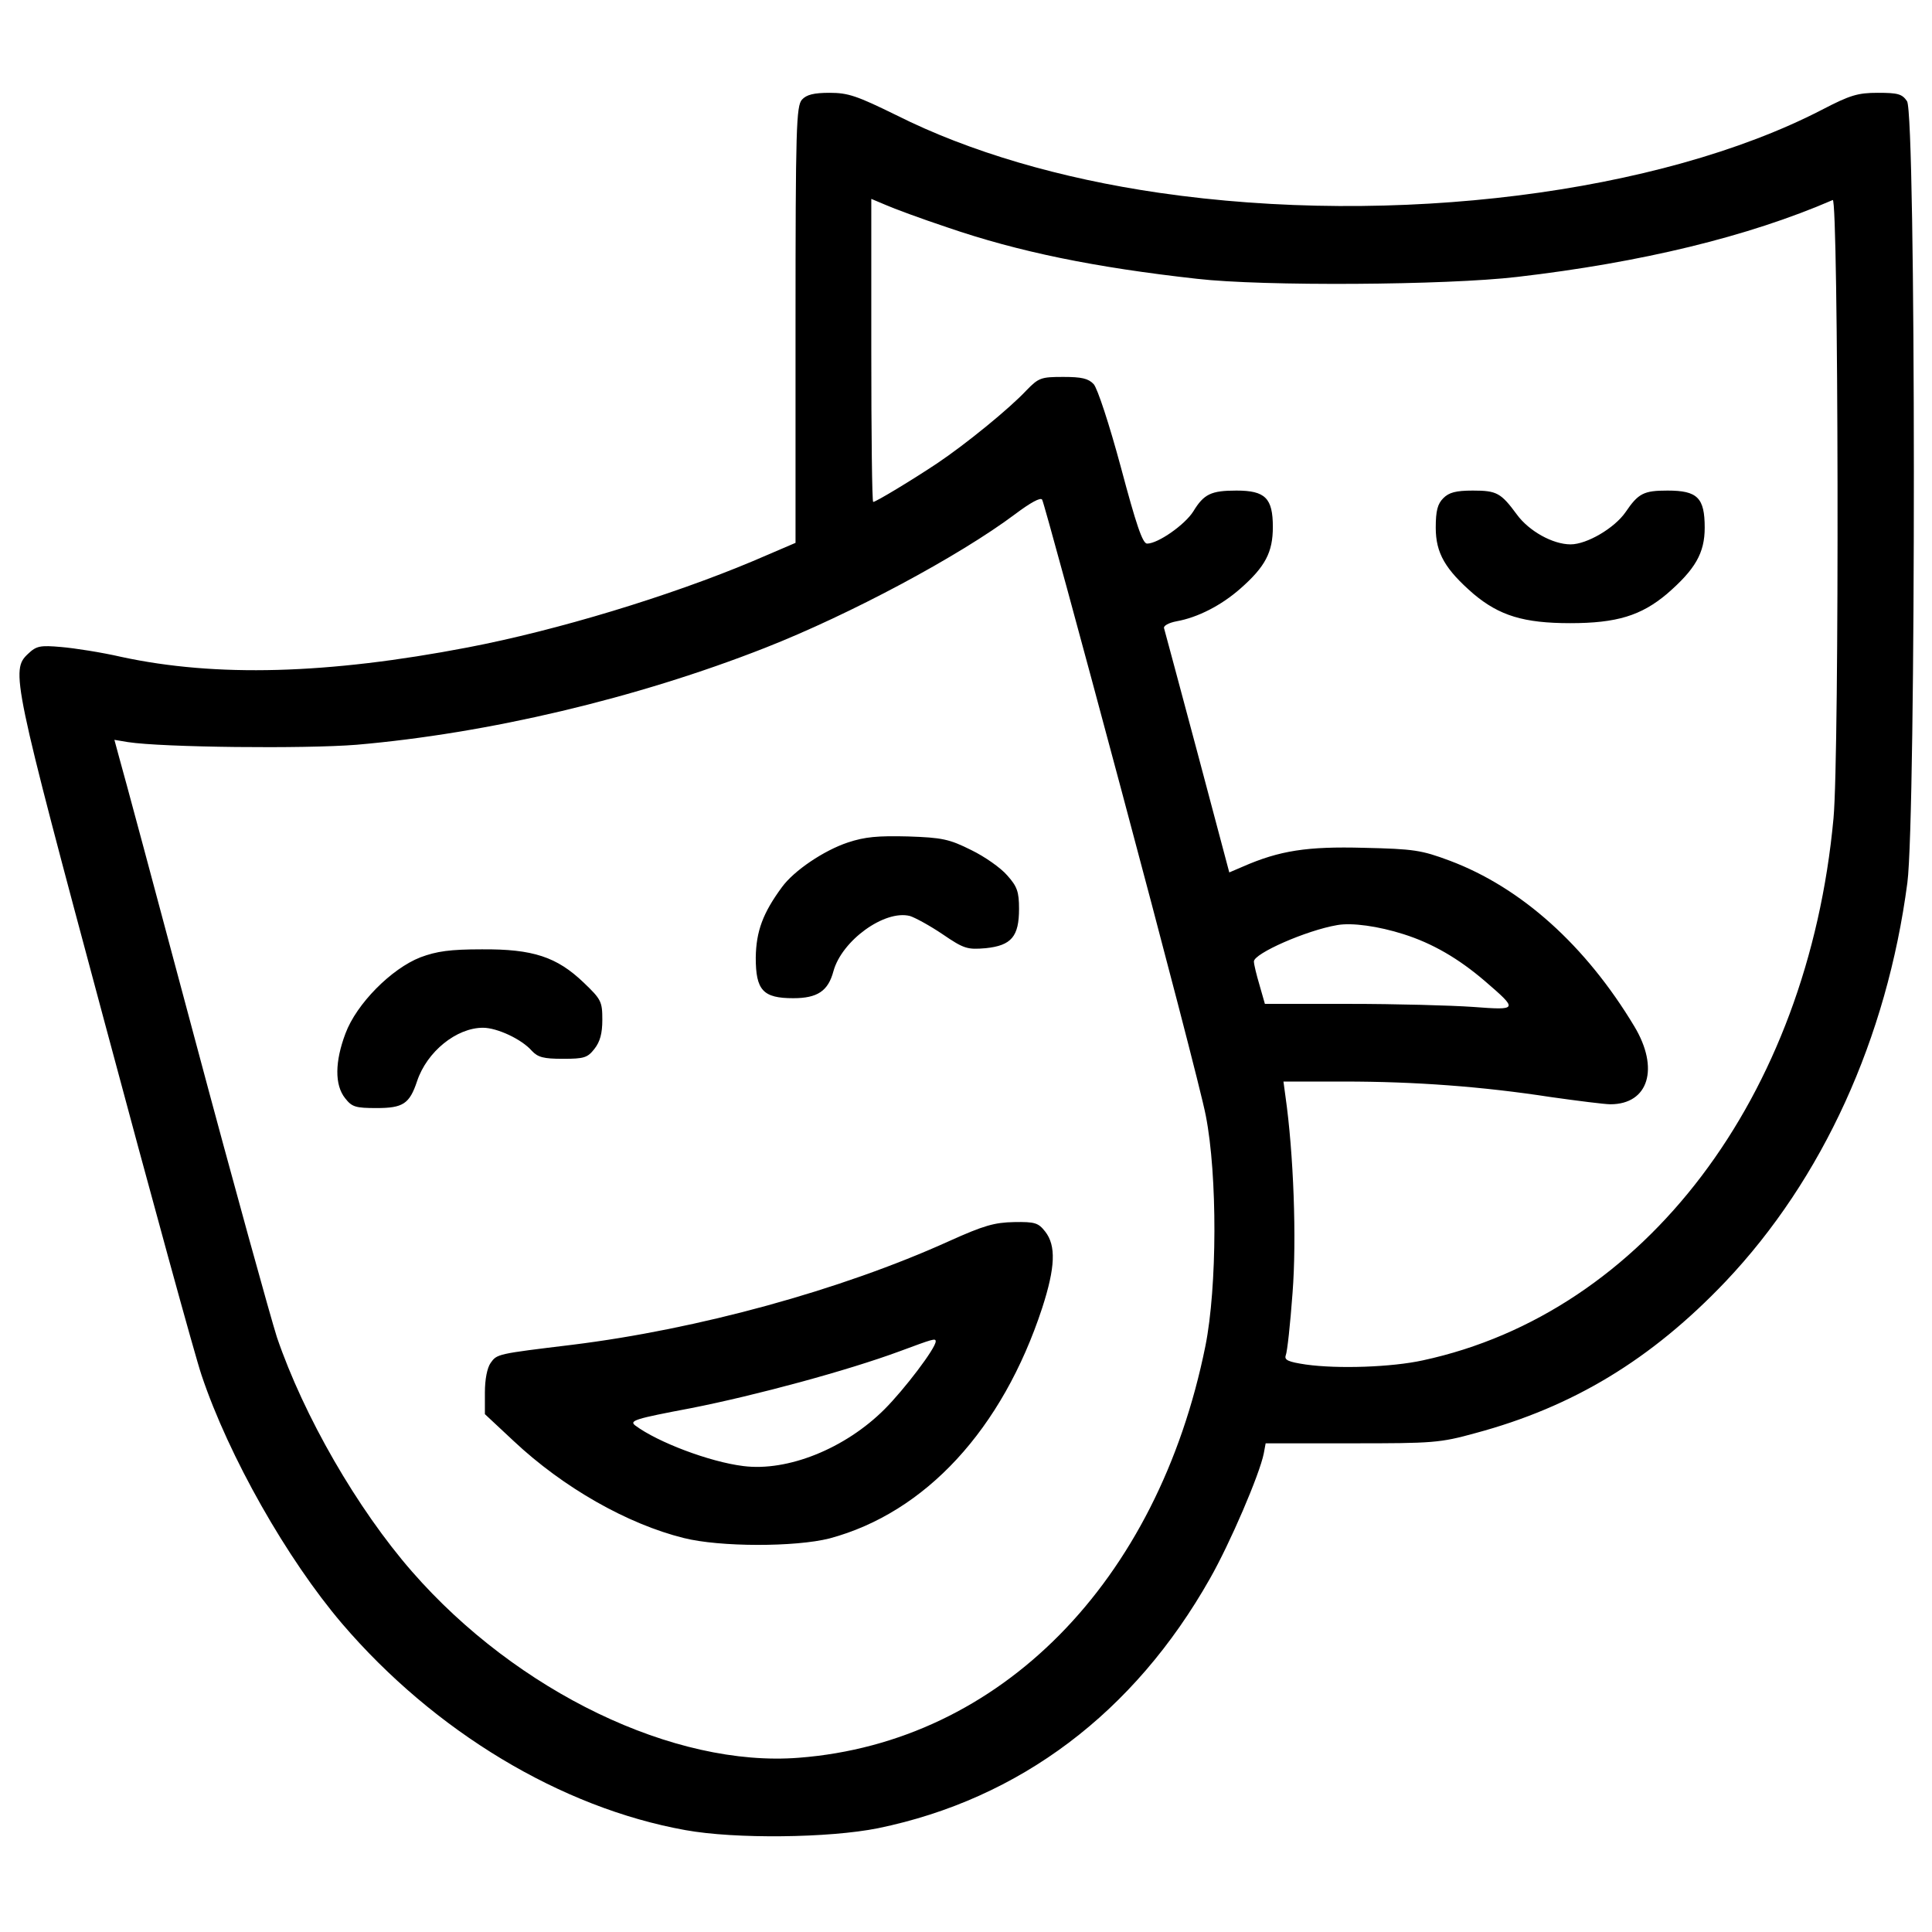
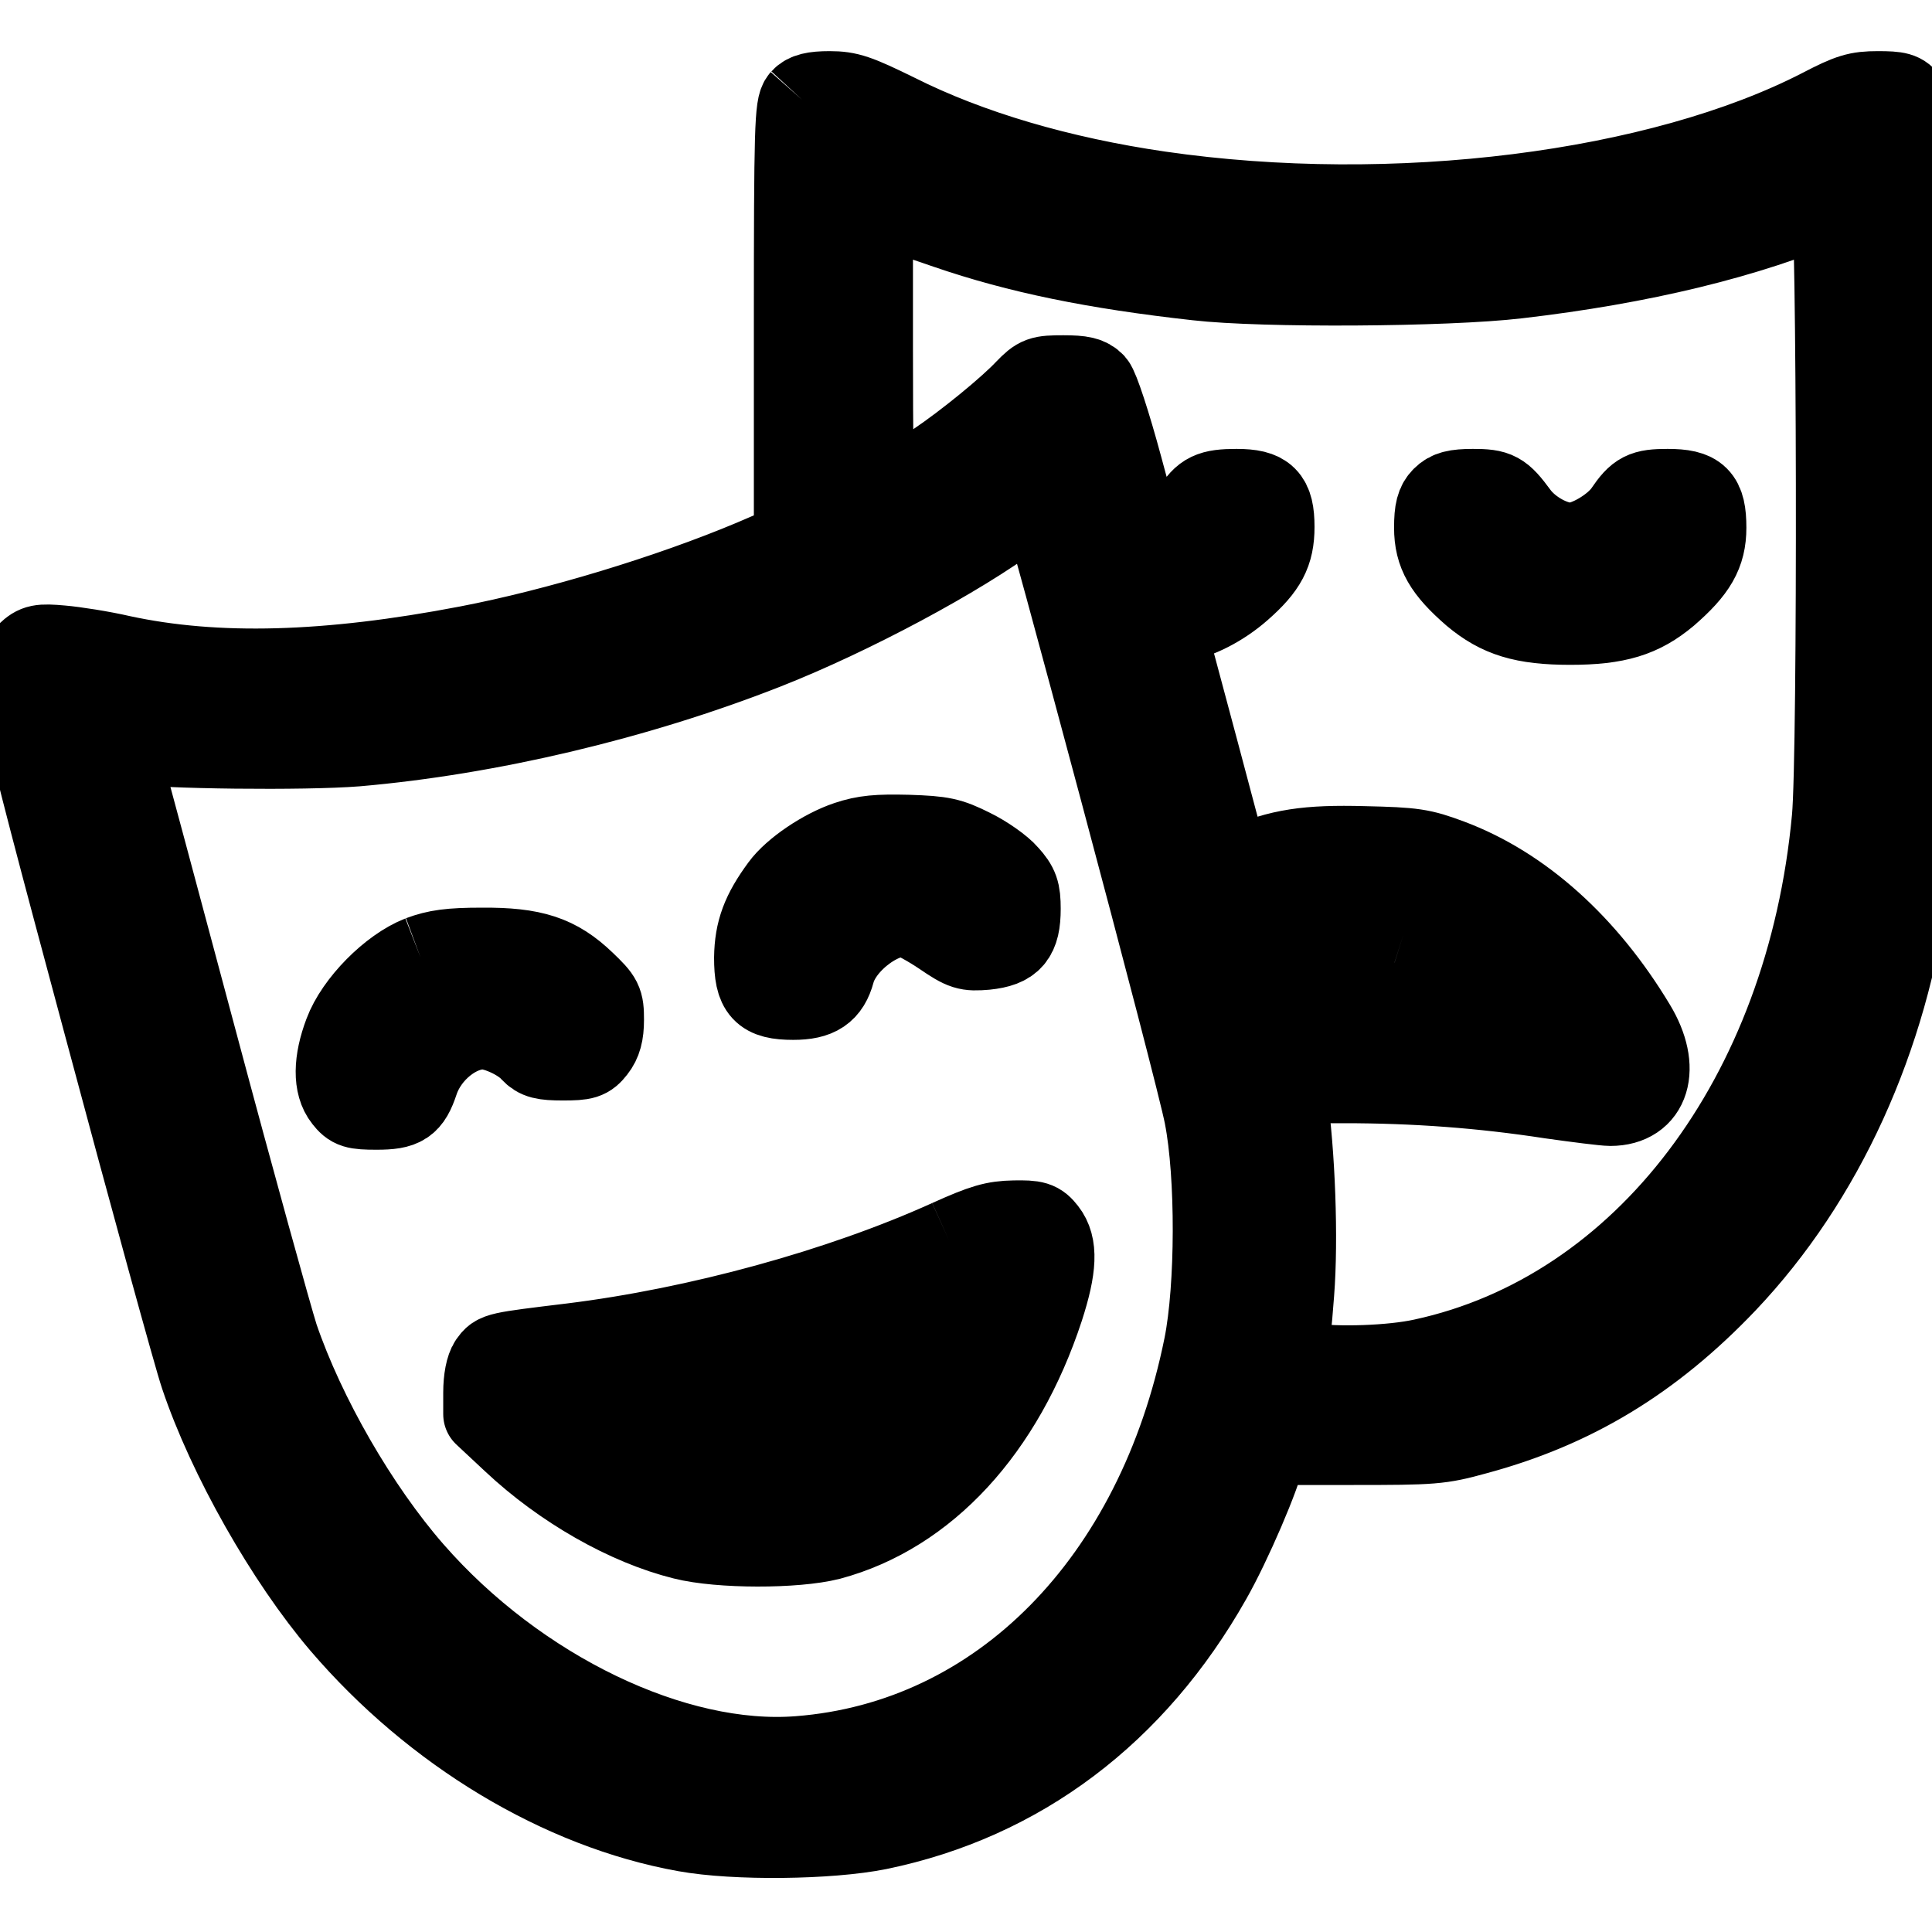
<svg xmlns="http://www.w3.org/2000/svg" width="682.667" height="682.667" viewBox="1 21 510 471">
-   <path d="M212.7 27.8c-1.5 1.7-1.7 7.3-1.7 59.4v57.6l-11.2 4.8c-22.1 9.3-51.8 18.3-75.3 22.8-37 7.1-66.5 7.9-91.5 2.5-5.2-1.2-12.3-2.3-15.8-2.6-5.6-.5-6.6-.3-8.8 1.8-4.6 4.3-4.1 6.7 20.2 97.2 12.4 46.3 23.9 88.2 25.6 93.2 7.2 21.5 22.6 48.6 37.1 65.6 24.4 28.5 57.8 48.6 90.6 54.5 13.2 2.4 38 2.1 50.9-.5 37.4-7.7 67.6-30.5 87.6-65.9 5.3-9.3 13.1-27.5 14.2-33l.5-2.7h22.7c21.5 0 23.3-.1 32.7-2.7 25.7-6.9 46.4-19.4 66-40 25.6-27 42.6-64.2 48-105.3 2.3-17.6 2.3-203-.1-206.3-1.3-1.9-2.4-2.2-7.7-2.2s-7.3.6-14.8 4.5C439.1 52.6 369 61.4 307 52.4c-26.1-3.8-50.1-10.8-69.4-20.5-10.4-5.1-12.7-5.9-17.6-5.9-4.2 0-6.1.5-7.3 1.8M251 61.5c18.9 6.5 39 10.6 66 13.6 17.3 2 65.8 1.7 84.5-.5 32.7-3.8 60.9-10.6 83.3-20.3 1.5-.7 1.8 146.1.2 163.2-6.8 73.6-49.9 130.5-108.4 143.1-8.2 1.8-22.4 2.3-30.9 1.1-4.7-.7-5.7-1.2-5.3-2.4.4-.9 1.2-8.3 1.8-16.5 1.1-14.1.3-36.8-1.9-52.1l-.5-3.7h16c18.7 0 36.4 1.3 54.6 4.1 7.1 1 14.2 1.9 15.7 1.9 10.1 0 13-9.5 6.3-20.6-12.8-21.3-29.8-36.6-48.7-43.7-7.5-2.8-9.5-3.1-22.7-3.4-14.9-.4-22.2.7-32 5l-3.5 1.5-8.4-31.6c-4.7-17.5-8.6-32.2-8.8-32.8-.3-.7 1.2-1.5 3.3-1.9 5.6-1 11.8-4.2 16.8-8.6 6.6-5.8 8.6-9.6 8.6-16.3 0-7.6-2-9.6-9.6-9.6-6.7 0-8.6.9-11.4 5.5-2.2 3.5-9.3 8.5-12.2 8.5-1.2 0-2.9-5.1-6.9-20.1-3.1-11.5-6.2-20.9-7.2-22-1.4-1.5-3.2-1.9-8-1.9-5.9 0-6.5.2-9.8 3.6-4.5 4.8-15.9 14.1-23.5 19.2-6.6 4.4-16.2 10.2-16.9 10.2-.3 0-.5-18-.5-40V54l3.8 1.6c2 .9 9.3 3.6 16.2 5.9M297 210c11.1 41.5 21.2 80.2 22.3 86 3.1 15.8 3 45.3-.1 60.8-12.6 62.4-54.2 104.6-107.3 108.7-32.9 2.6-74.4-17.4-102.1-49.1-14.5-16.6-28.6-41.1-35.7-61.9-1.6-5-11.4-40.3-21.6-78.5s-19.2-71.7-20-74.4l-1.3-4.8 3.6.6c9.1 1.4 46.6 1.8 60.3.7 34.7-3 73.8-12.2 107.9-25.6 22.4-8.8 51.2-24.2 66-35.3 4-3 6.7-4.5 7.1-3.8.4.6 9.8 35.1 20.9 76.6m74.5 38.1c7.6 2.4 14.5 6.4 21.5 12.4 8.8 7.6 8.8 7.7-3.2 6.8-5.7-.4-20.3-.8-32.6-.8h-22.3l-1.4-4.9c-.8-2.7-1.5-5.5-1.5-6.3 0-2.1 13.8-8.2 22-9.6 3.9-.7 10.9.3 17.5 2.4M382 133c-1.5 1.5-2 3.3-2 7.8 0 6.7 2.5 11 10 17.5 6.8 5.7 13.2 7.7 25.5 7.7s18.7-2 25.5-7.7c7.5-6.5 10-10.8 10-17.5 0-7.9-1.9-9.8-9.8-9.8-6.3 0-7.7.7-11.1 5.7-2.9 4.2-10.2 8.5-14.5 8.5-4.7 0-11-3.5-14.2-7.9-4.2-5.7-5.3-6.3-11.6-6.3-4.5 0-6.3.5-7.8 2m-157.2 90.9c-6.3 2.1-14.2 7.4-17.4 11.8-5 6.8-6.8 11.6-6.9 18.6 0 8.6 1.9 10.7 9.9 10.7 6.4 0 9.2-1.9 10.6-7.1 2.2-8.1 13.5-16.3 20.2-14.6 1.3.4 5.2 2.5 8.6 4.8 5.7 3.9 6.6 4.1 11.4 3.7 6.8-.7 8.8-3.1 8.8-10.4 0-4.5-.5-5.9-3.1-8.8-1.7-2-6-5-9.5-6.7-5.8-2.9-7.7-3.3-16.7-3.6-8-.2-11.4.1-15.9 1.6M112 254.2c-7.7 3-16.9 12.3-19.8 20.1-2.8 7.4-2.9 13.6-.1 17.1 1.8 2.3 2.7 2.6 8.3 2.6 7 0 8.7-1.1 10.7-7.1 2.6-7.8 10.4-14.1 17.4-14.1 3.7 0 10.2 3 12.9 6.1 1.6 1.7 3.1 2.1 8.2 2.1 5.6 0 6.5-.3 8.3-2.6 1.5-1.9 2.1-4.1 2.1-7.7 0-4.8-.3-5.4-4.9-9.8-7.1-6.8-13.4-8.9-26.9-8.8-8.4 0-11.9.5-16.2 2.1m139.6 74.9c-28.7 13-66.4 23.3-99.6 27.4-19.8 2.4-19.8 2.4-21.5 4.8-.9 1.3-1.5 4.3-1.5 7.8v5.7l7.6 7.1c13.1 12.3 30 21.9 44.9 25.6 9.5 2.4 29.5 2.4 38.5.1 25.3-6.8 45.6-28.8 56.1-60.8 3.5-10.8 3.7-16.5.8-20.2-1.8-2.3-2.7-2.6-8.2-2.5-5.2.1-8 .9-17.1 5m-3.6 26.5c0 1.8-8.3 12.7-13.5 17.9-10.4 10.4-25.6 16.5-37.3 15-8.9-1.1-22.6-6.3-28.5-10.7-1.7-1.3 0-1.8 14.8-4.6 17.2-3.4 41.2-9.9 55-15 8.9-3.3 9.5-3.5 9.5-2.6" />
+   <path stroke="#000" stroke-width="22" stroke-linejoin="round" d="M212.7 27.8c-1.5 1.7-1.7 7.3-1.7 59.4v57.6l-11.2 4.8c-22.1 9.3-51.8 18.3-75.3 22.8-37 7.1-66.5 7.9-91.5 2.5-5.2-1.2-12.3-2.3-15.8-2.6-5.6-.5-6.6-.3-8.8 1.8-4.6 4.3-4.1 6.7 20.2 97.2 12.4 46.3 23.9 88.2 25.6 93.2 7.2 21.5 22.6 48.6 37.1 65.6 24.4 28.5 57.8 48.6 90.6 54.5 13.2 2.4 38 2.1 50.9-.5 37.4-7.7 67.6-30.5 87.6-65.9 5.3-9.3 13.1-27.5 14.2-33l.5-2.7h22.7c21.5 0 23.3-.1 32.7-2.7 25.7-6.9 46.4-19.4 66-40 25.6-27 42.6-64.2 48-105.3 2.3-17.6 2.3-203-.1-206.3-1.3-1.9-2.4-2.2-7.7-2.2s-7.3.6-14.8 4.5C439.1 52.6 369 61.4 307 52.4c-26.1-3.8-50.1-10.8-69.4-20.5-10.4-5.1-12.7-5.9-17.6-5.9-4.2 0-6.1.5-7.3 1.8M251 61.5c18.9 6.5 39 10.6 66 13.6 17.3 2 65.8 1.7 84.5-.5 32.7-3.8 60.9-10.6 83.3-20.3 1.5-.7 1.8 146.1.2 163.2-6.8 73.6-49.9 130.5-108.4 143.1-8.2 1.8-22.4 2.3-30.9 1.1-4.7-.7-5.7-1.2-5.3-2.4.4-.9 1.2-8.3 1.8-16.5 1.1-14.1.3-36.8-1.9-52.1l-.5-3.7h16c18.7 0 36.4 1.3 54.6 4.1 7.1 1 14.2 1.9 15.7 1.9 10.1 0 13-9.5 6.3-20.6-12.8-21.3-29.8-36.6-48.7-43.7-7.5-2.8-9.5-3.1-22.7-3.4-14.9-.4-22.2.7-32 5l-3.5 1.5-8.4-31.6c-4.7-17.5-8.6-32.2-8.8-32.8-.3-.7 1.2-1.5 3.3-1.9 5.6-1 11.8-4.2 16.8-8.6 6.6-5.8 8.6-9.6 8.6-16.3 0-7.6-2-9.6-9.6-9.6-6.7 0-8.6.9-11.4 5.5-2.2 3.5-9.3 8.5-12.2 8.5-1.2 0-2.9-5.1-6.9-20.1-3.1-11.5-6.2-20.9-7.2-22-1.4-1.5-3.2-1.9-8-1.9-5.9 0-6.5.2-9.8 3.6-4.5 4.8-15.9 14.1-23.5 19.2-6.6 4.4-16.2 10.2-16.9 10.2-.3 0-.5-18-.5-40V54l3.8 1.6c2 .9 9.3 3.6 16.2 5.9M297 210c11.1 41.5 21.2 80.2 22.3 86 3.1 15.8 3 45.3-.1 60.8-12.6 62.4-54.2 104.6-107.3 108.7-32.9 2.6-74.4-17.4-102.1-49.1-14.5-16.6-28.6-41.1-35.7-61.9-1.6-5-11.4-40.3-21.6-78.5s-19.2-71.7-20-74.4l-1.3-4.8 3.6.6c9.1 1.4 46.6 1.8 60.3.7 34.7-3 73.8-12.2 107.9-25.6 22.4-8.8 51.2-24.2 66-35.3 4-3 6.7-4.5 7.1-3.8.4.6 9.8 35.1 20.9 76.6m74.5 38.1c7.6 2.4 14.5 6.4 21.5 12.4 8.8 7.6 8.8 7.7-3.2 6.8-5.7-.4-20.3-.8-32.6-.8h-22.3l-1.4-4.9c-.8-2.7-1.5-5.5-1.5-6.3 0-2.1 13.8-8.2 22-9.6 3.9-.7 10.9.3 17.5 2.4M382 133c-1.5 1.5-2 3.3-2 7.8 0 6.7 2.5 11 10 17.5 6.8 5.7 13.2 7.7 25.5 7.7s18.7-2 25.5-7.7c7.5-6.5 10-10.8 10-17.5 0-7.9-1.9-9.8-9.8-9.8-6.3 0-7.7.7-11.1 5.7-2.9 4.2-10.2 8.5-14.5 8.5-4.7 0-11-3.5-14.2-7.9-4.2-5.7-5.3-6.3-11.6-6.3-4.5 0-6.3.5-7.8 2m-157.2 90.9c-6.3 2.1-14.2 7.4-17.4 11.8-5 6.8-6.8 11.6-6.9 18.6 0 8.6 1.9 10.7 9.9 10.7 6.4 0 9.2-1.9 10.6-7.1 2.2-8.1 13.5-16.3 20.2-14.6 1.3.4 5.2 2.5 8.6 4.8 5.7 3.9 6.6 4.1 11.4 3.7 6.8-.7 8.8-3.1 8.8-10.4 0-4.5-.5-5.9-3.1-8.8-1.7-2-6-5-9.5-6.7-5.8-2.9-7.7-3.3-16.7-3.6-8-.2-11.4.1-15.9 1.6M112 254.2c-7.7 3-16.9 12.3-19.8 20.1-2.8 7.4-2.9 13.6-.1 17.1 1.8 2.3 2.7 2.6 8.3 2.6 7 0 8.7-1.1 10.7-7.1 2.6-7.8 10.4-14.1 17.4-14.1 3.7 0 10.2 3 12.9 6.1 1.6 1.7 3.1 2.1 8.2 2.1 5.6 0 6.5-.3 8.3-2.6 1.5-1.9 2.1-4.1 2.1-7.7 0-4.8-.3-5.4-4.9-9.8-7.1-6.8-13.4-8.9-26.9-8.8-8.4 0-11.9.5-16.2 2.1m139.6 74.9c-28.7 13-66.4 23.3-99.6 27.4-19.8 2.4-19.8 2.4-21.5 4.8-.9 1.3-1.5 4.3-1.5 7.8v5.7l7.6 7.1c13.1 12.3 30 21.9 44.9 25.6 9.5 2.4 29.5 2.4 38.5.1 25.3-6.8 45.6-28.8 56.1-60.8 3.5-10.8 3.7-16.5.8-20.2-1.8-2.3-2.7-2.6-8.2-2.5-5.2.1-8 .9-17.1 5m-3.6 26.5c0 1.8-8.3 12.7-13.5 17.9-10.4 10.4-25.6 16.5-37.3 15-8.9-1.1-22.6-6.3-28.5-10.7-1.7-1.3 0-1.8 14.8-4.6 17.2-3.4 41.2-9.9 55-15 8.9-3.3 9.5-3.5 9.5-2.6" />
</svg>
